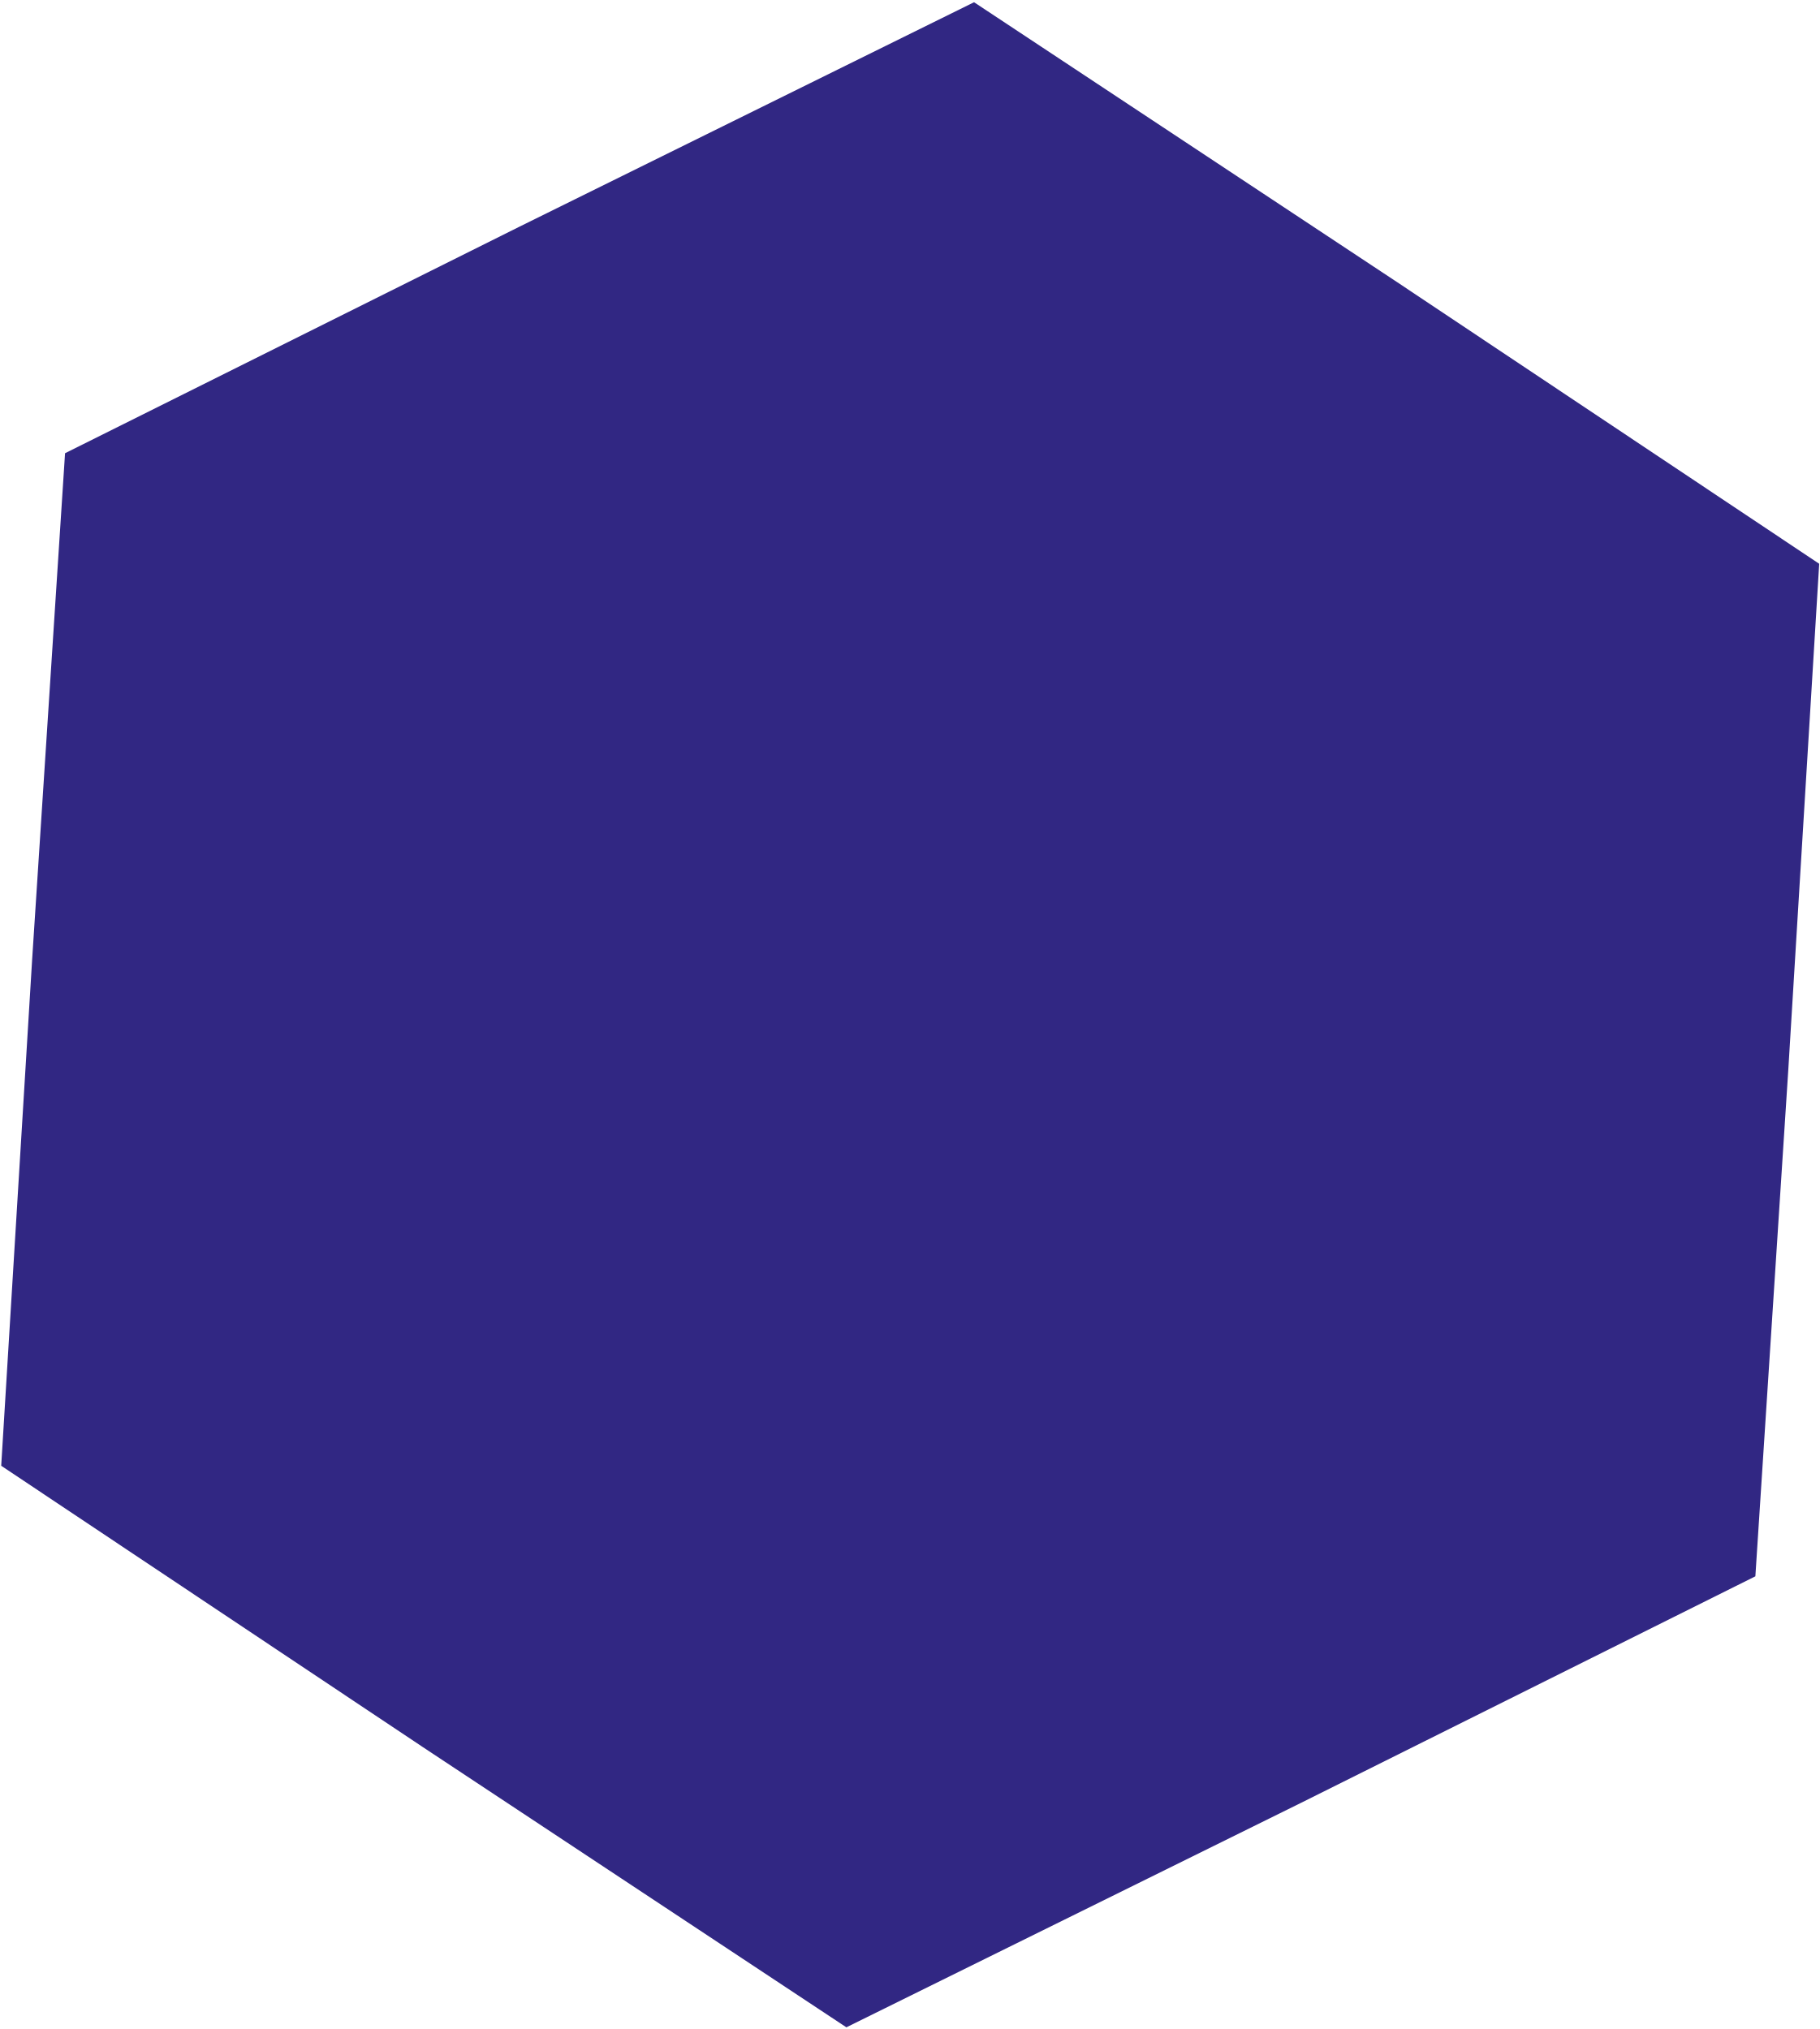
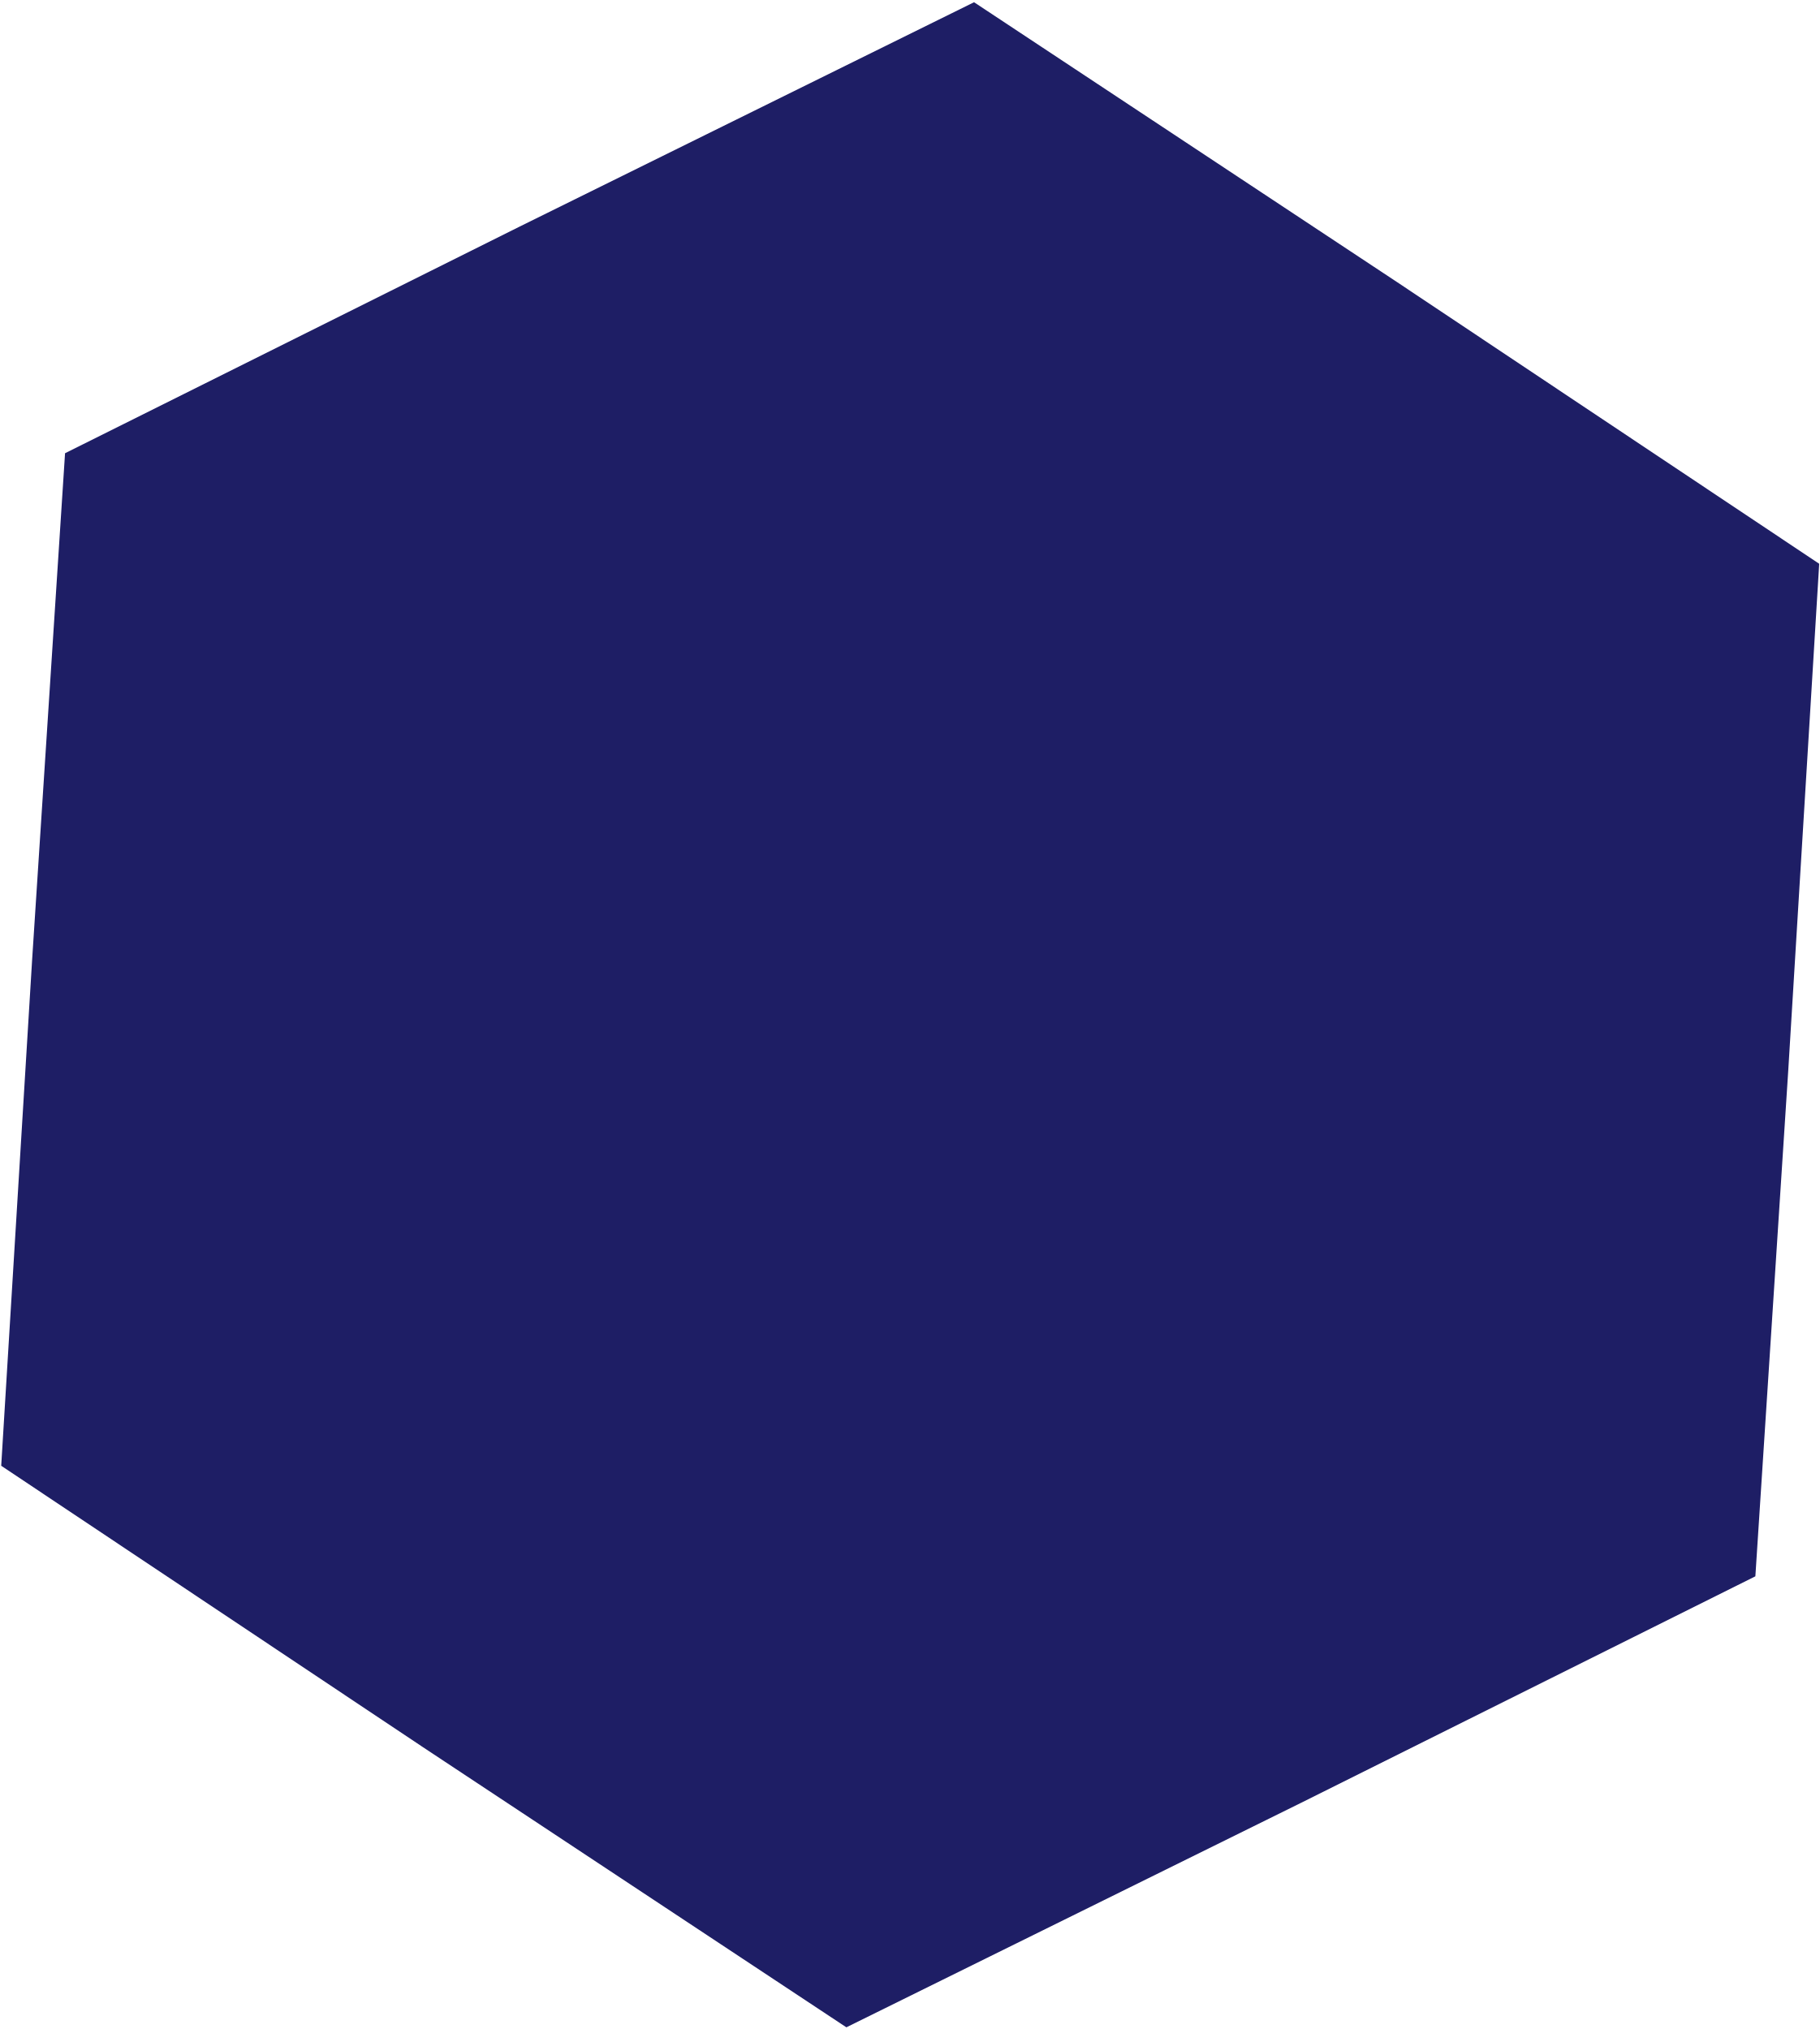
<svg xmlns="http://www.w3.org/2000/svg" width="521" height="581" viewBox="0 0 521 581" fill="none">
-   <path d="M18.623 129.781L148.614 64.957L278.857 0.639L399.992 80.802L520.813 161.436L511.958 306.424L502.537 451.376L372.547 516.201L242.304 580.518L121.169 500.355L0.347 419.721L9.203 274.733L18.623 129.781Z" fill="#312783" />
+   <path d="M18.623 129.781L148.614 64.957L278.857 0.639L399.992 80.802L520.813 161.436L511.958 306.424L502.537 451.376L372.547 516.201L242.304 580.518L121.169 500.355L0.347 419.721L9.203 274.733L18.623 129.781Z" fill="#1E1E65" />
</svg>
